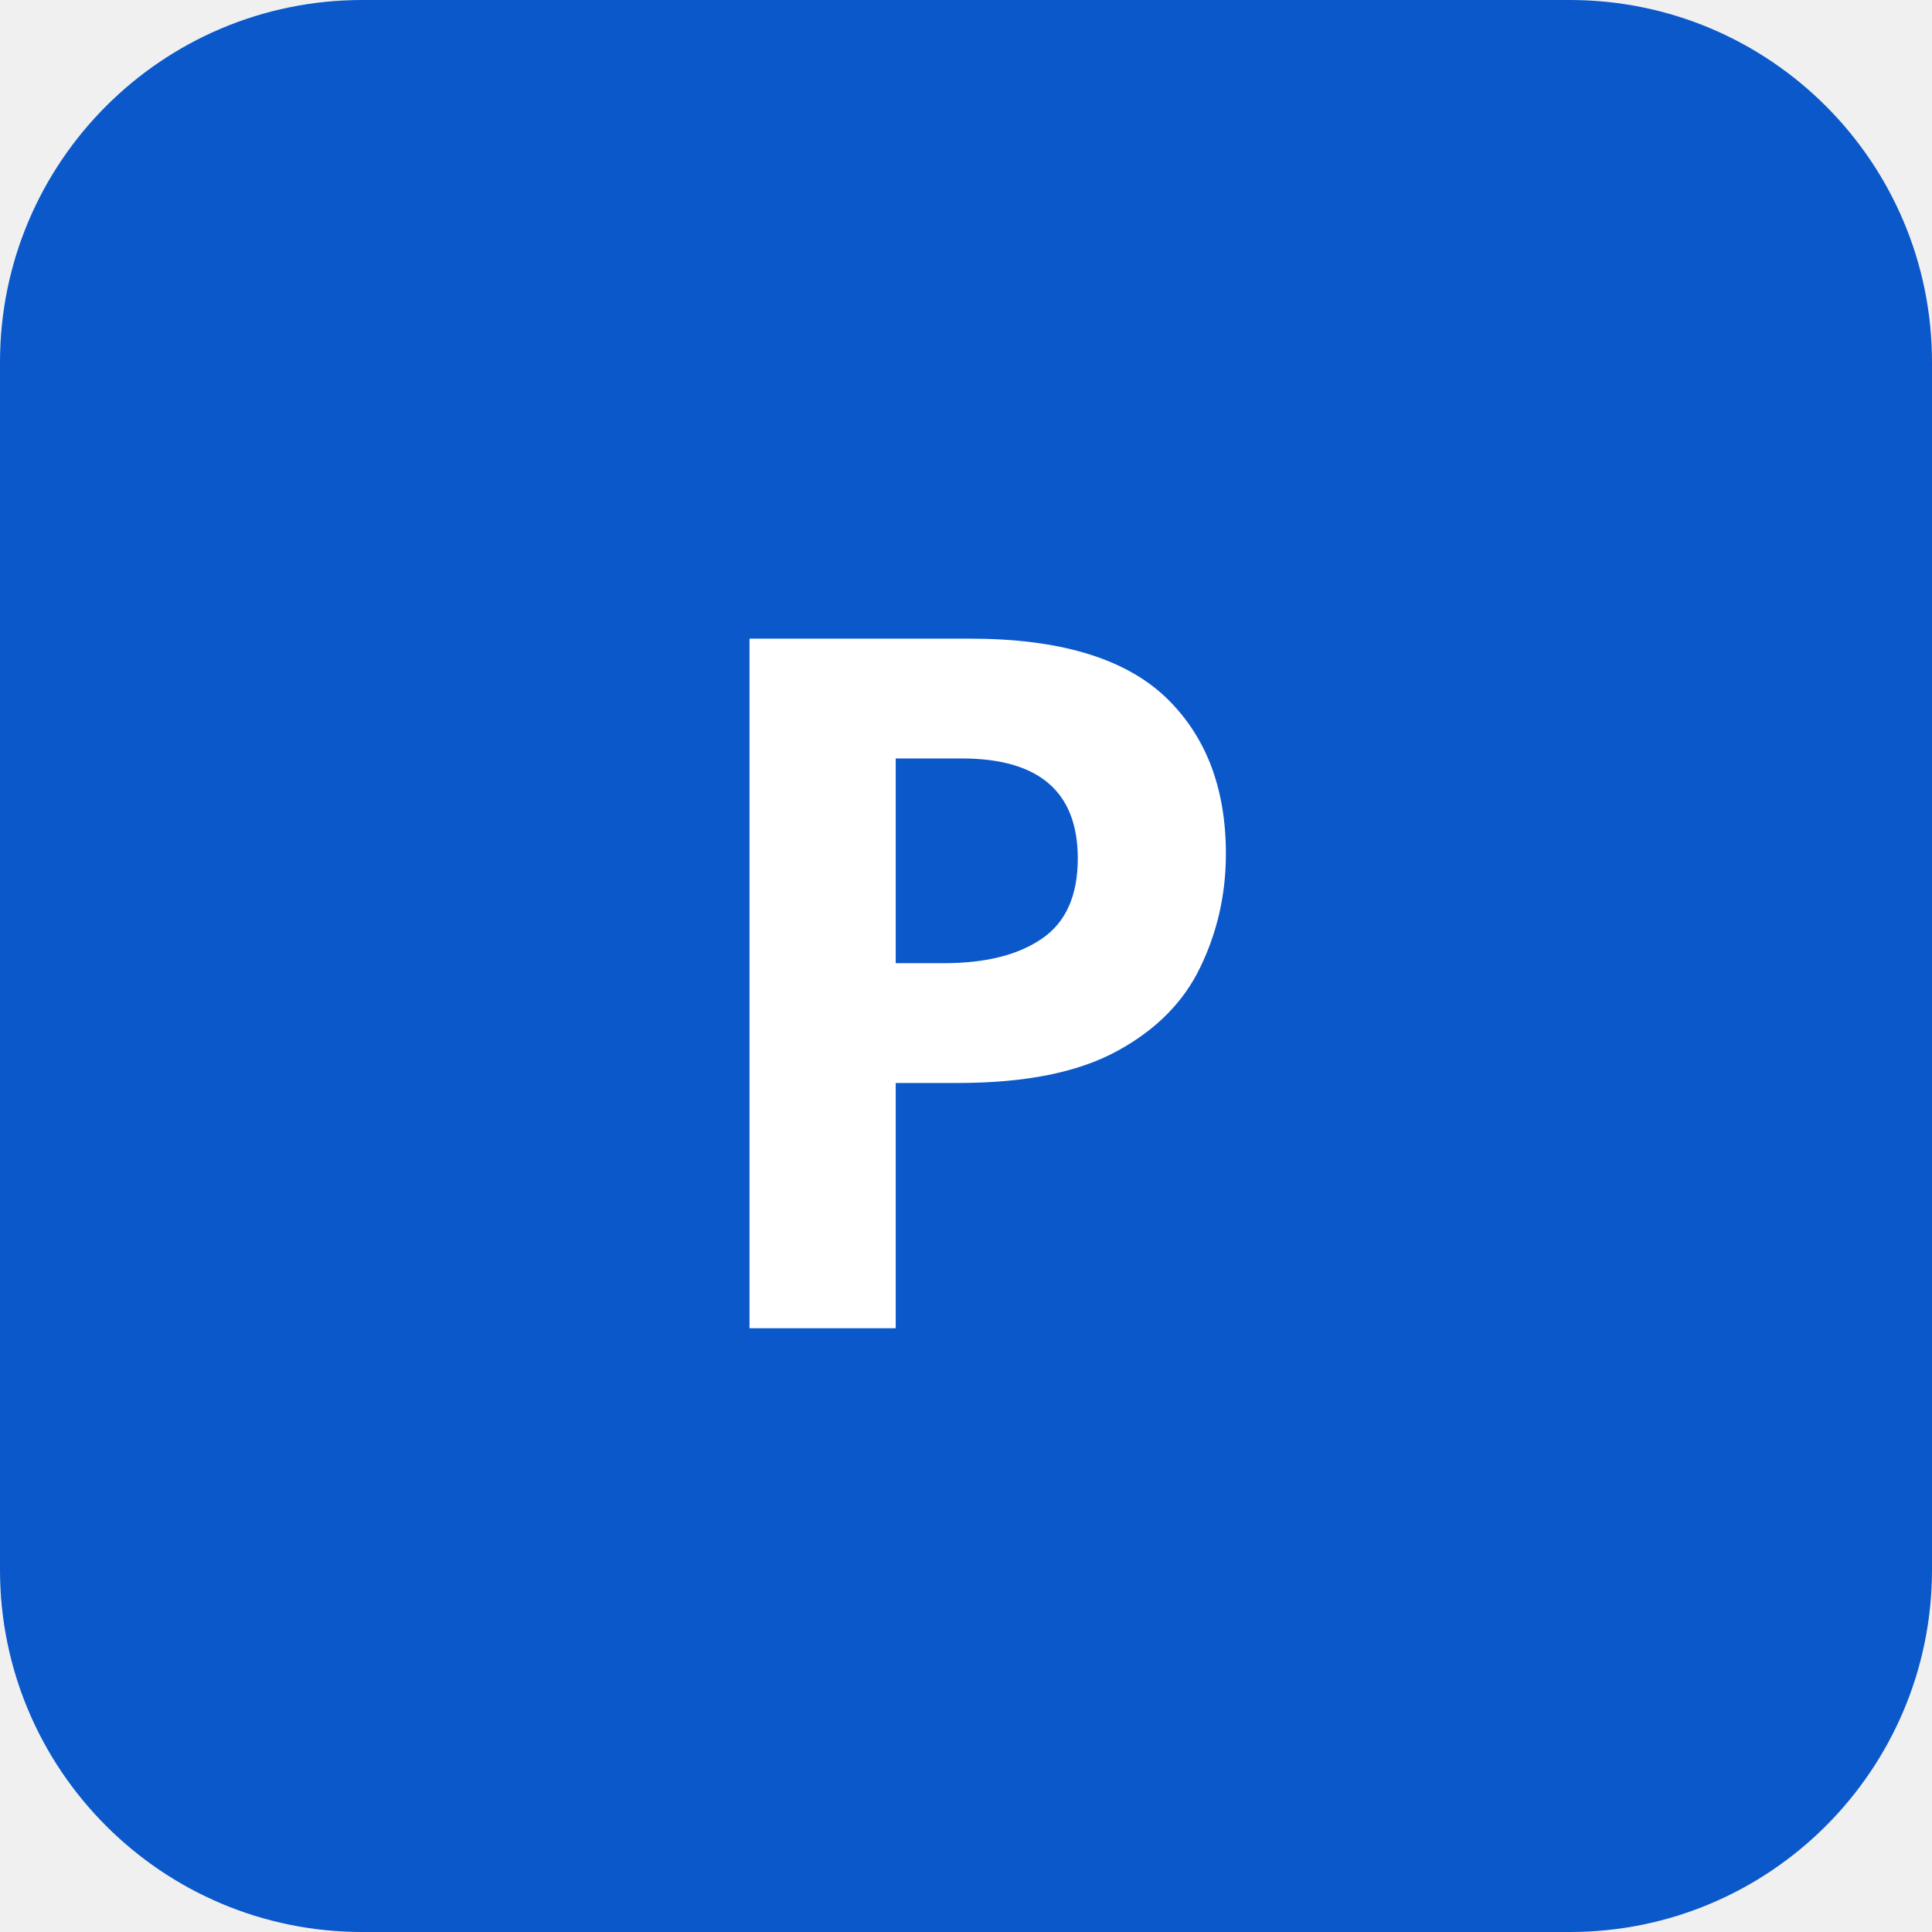
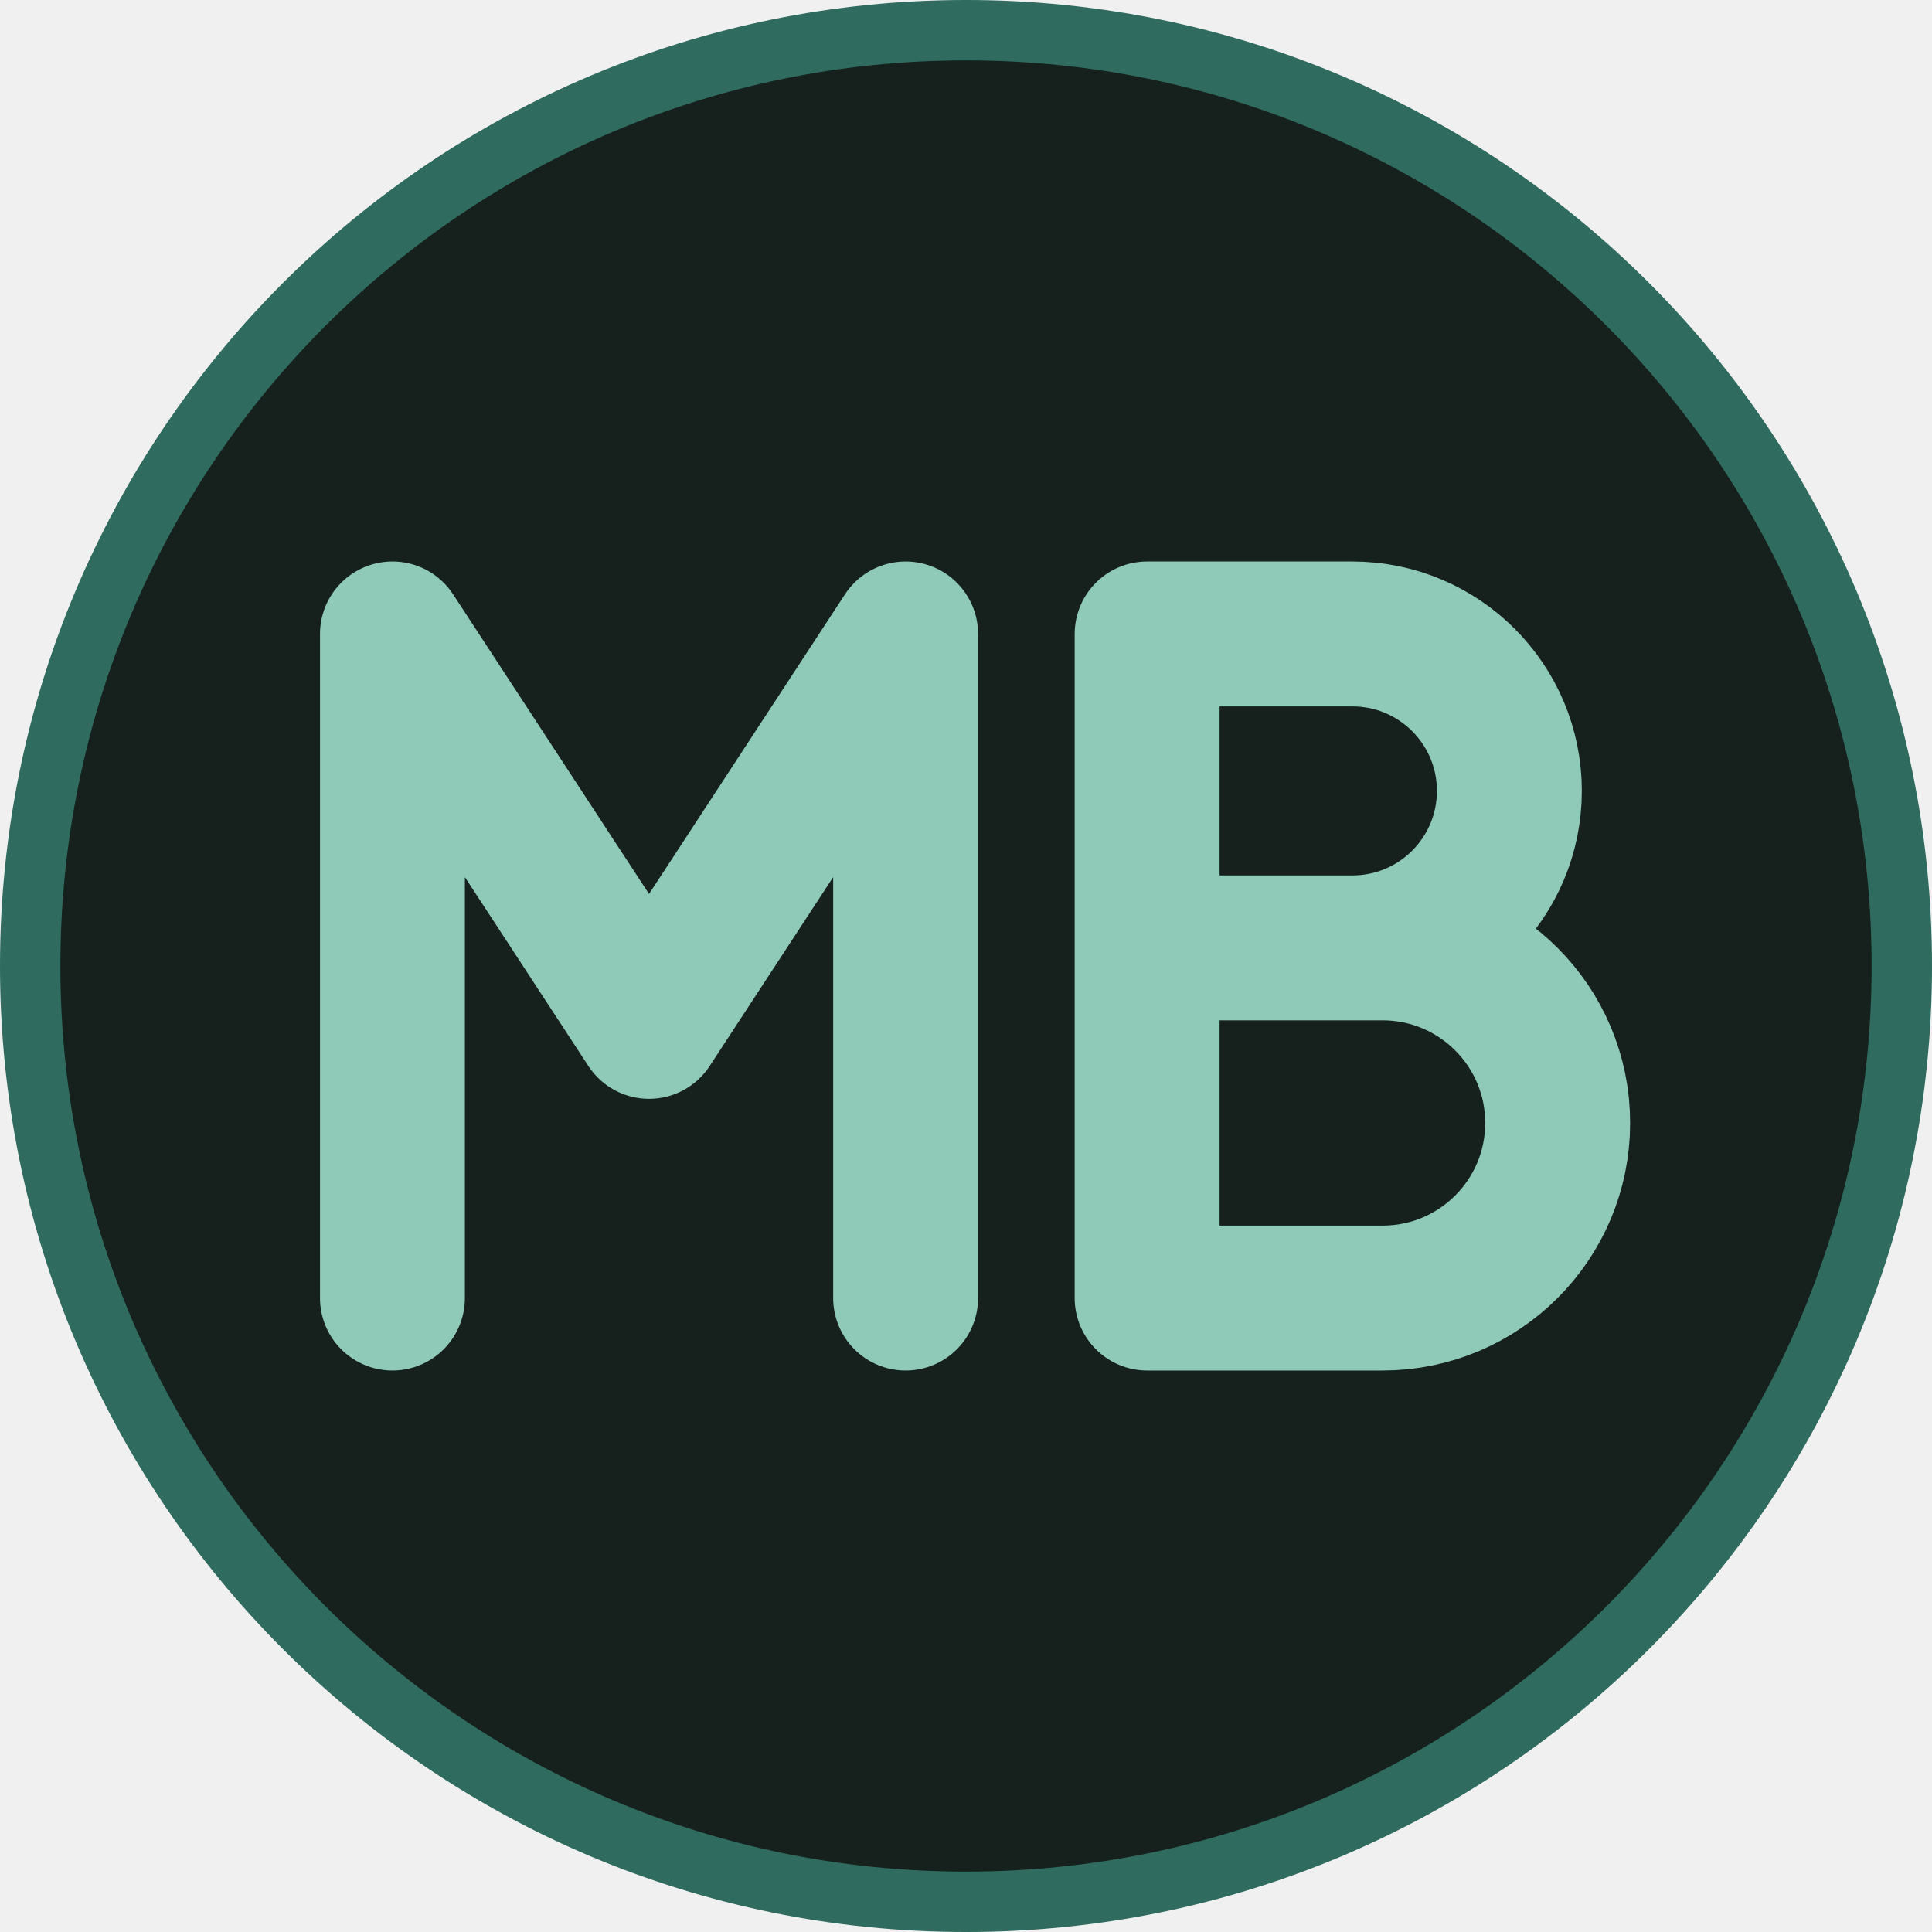
<svg xmlns="http://www.w3.org/2000/svg" viewBox="0 0 32 32">
-   <rect width="32" height="32" rx="6" fill="#0a58ca" />
-   <text x="16" y="22" font-family="system-ui, sans-serif" font-size="16" font-weight="700" fill="#fff" text-anchor="middle">P</text>
+   <circle cx="16" cy="16" r="15.5" fill="#16211d" stroke="#2f6b5e" />
+   <g fill="none" stroke="#8fc9b8" stroke-width="2.4" stroke-linecap="round" stroke-linejoin="round">
+     <path d="M6.5 21.5v-11l4.25 6.5 4.25-6.5v11" />
+     <path d="M19 10.5v11h3.9a2.9 2.9 0 0 0 0-5.8H19h3.4a2.6 2.6 0 0 0 0-5.2z" />
+   </g>
</svg>
